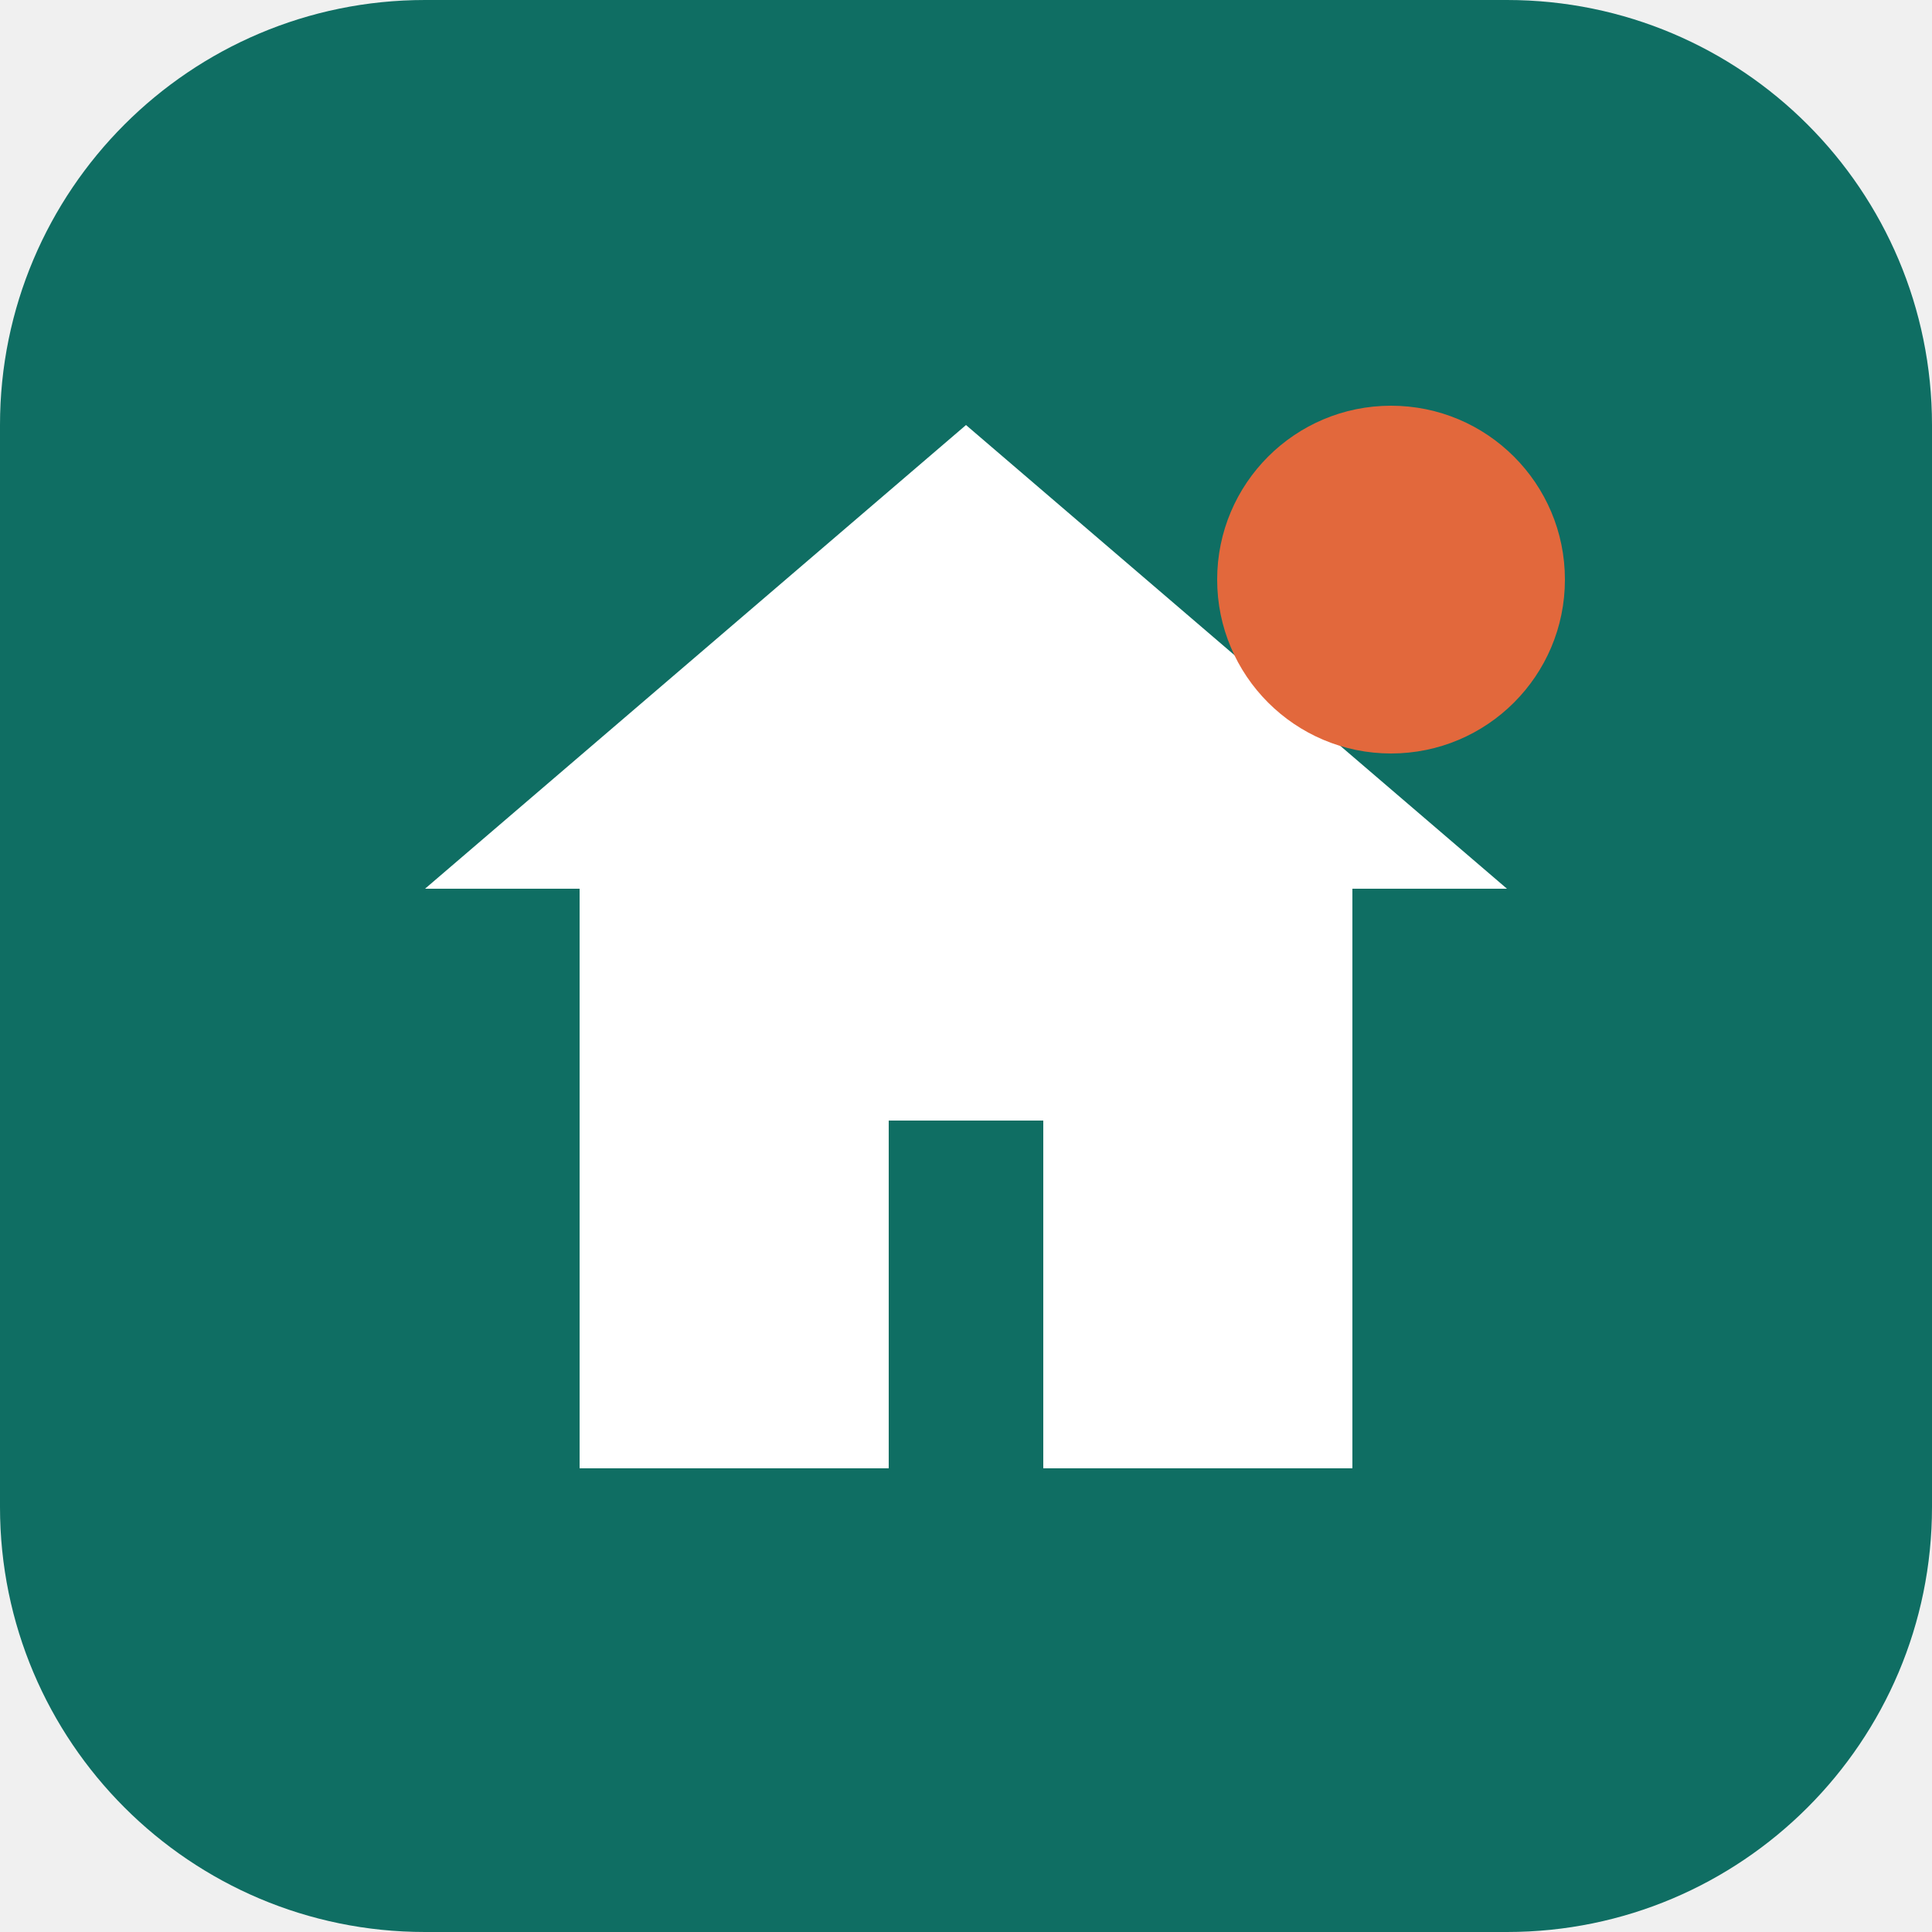
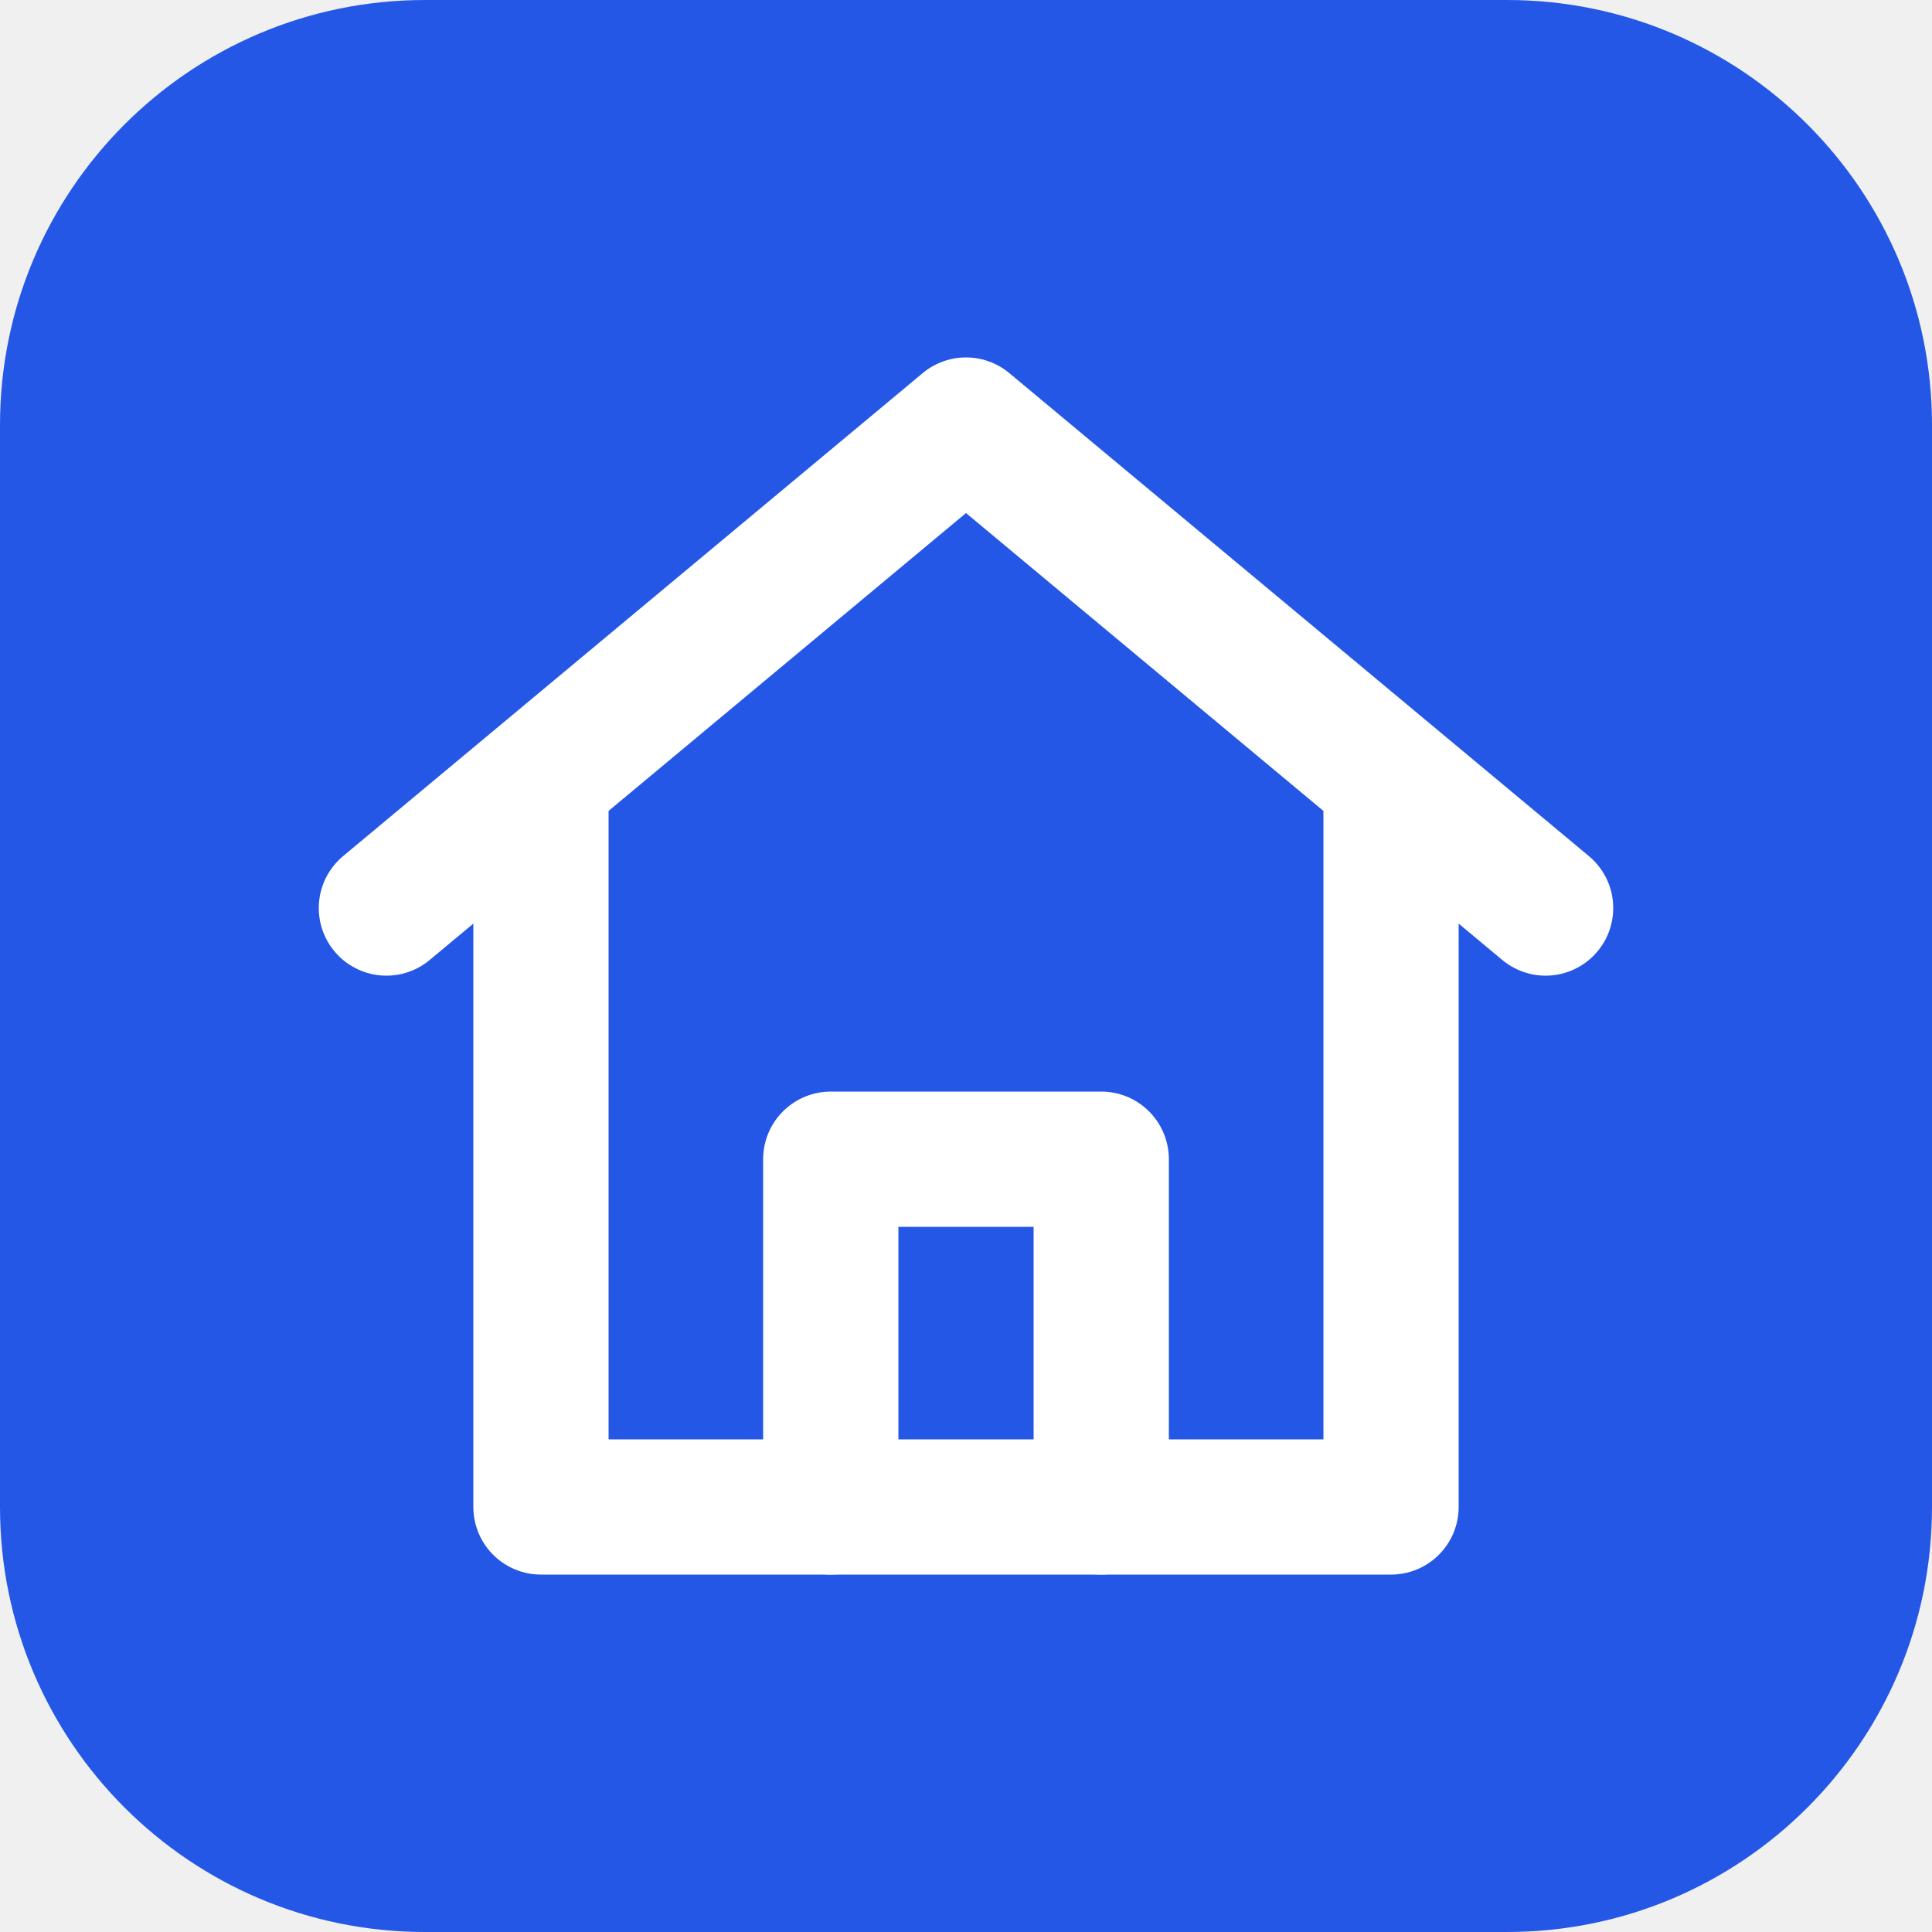
<svg xmlns="http://www.w3.org/2000/svg" viewBox="0 0 100 100">
-   <rect width="100" height="100" rx="22" fill="#0f6e63" />
-   <path d="M50 22 22 46h8v30h16V58h8v18h16V46h8z" fill="#fff" />
-   <circle cx="72" cy="30" r="9" fill="#e2683c" />
+   <rect width="100" height="100" rx="22" fill="#2457e6" />
+   <g fill="none" stroke="#fff" stroke-width="7" stroke-linecap="round" stroke-linejoin="round">
+     <path d="M20 47 50 22l30 25" />
+     <path d="M28 41v37h44V41" />
+     <path d="M43 78V60h14v18" />
+   </g>
</svg>
